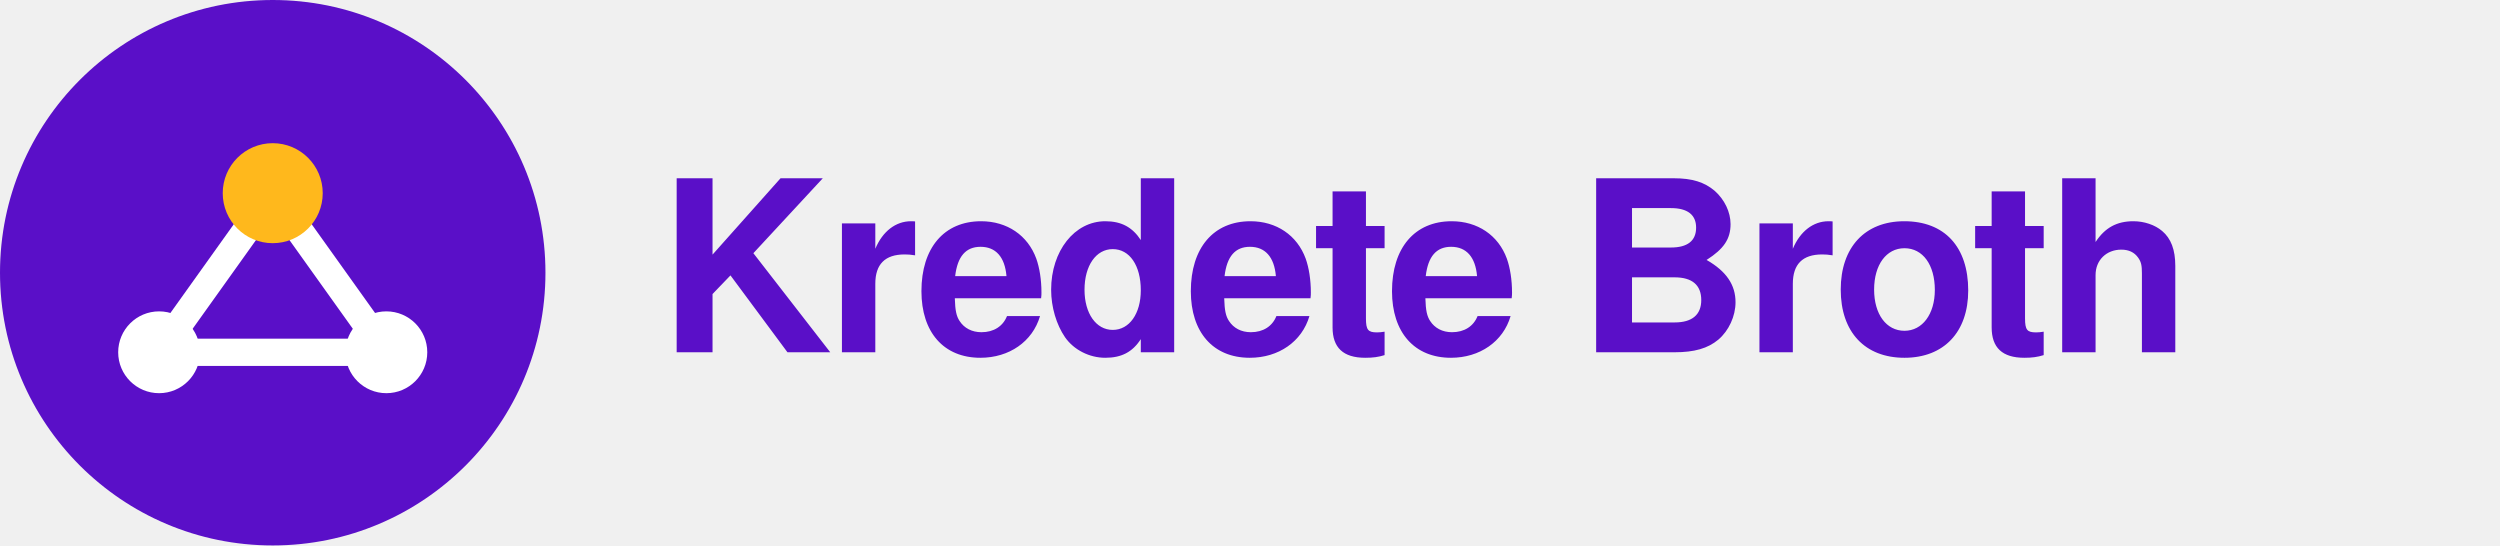
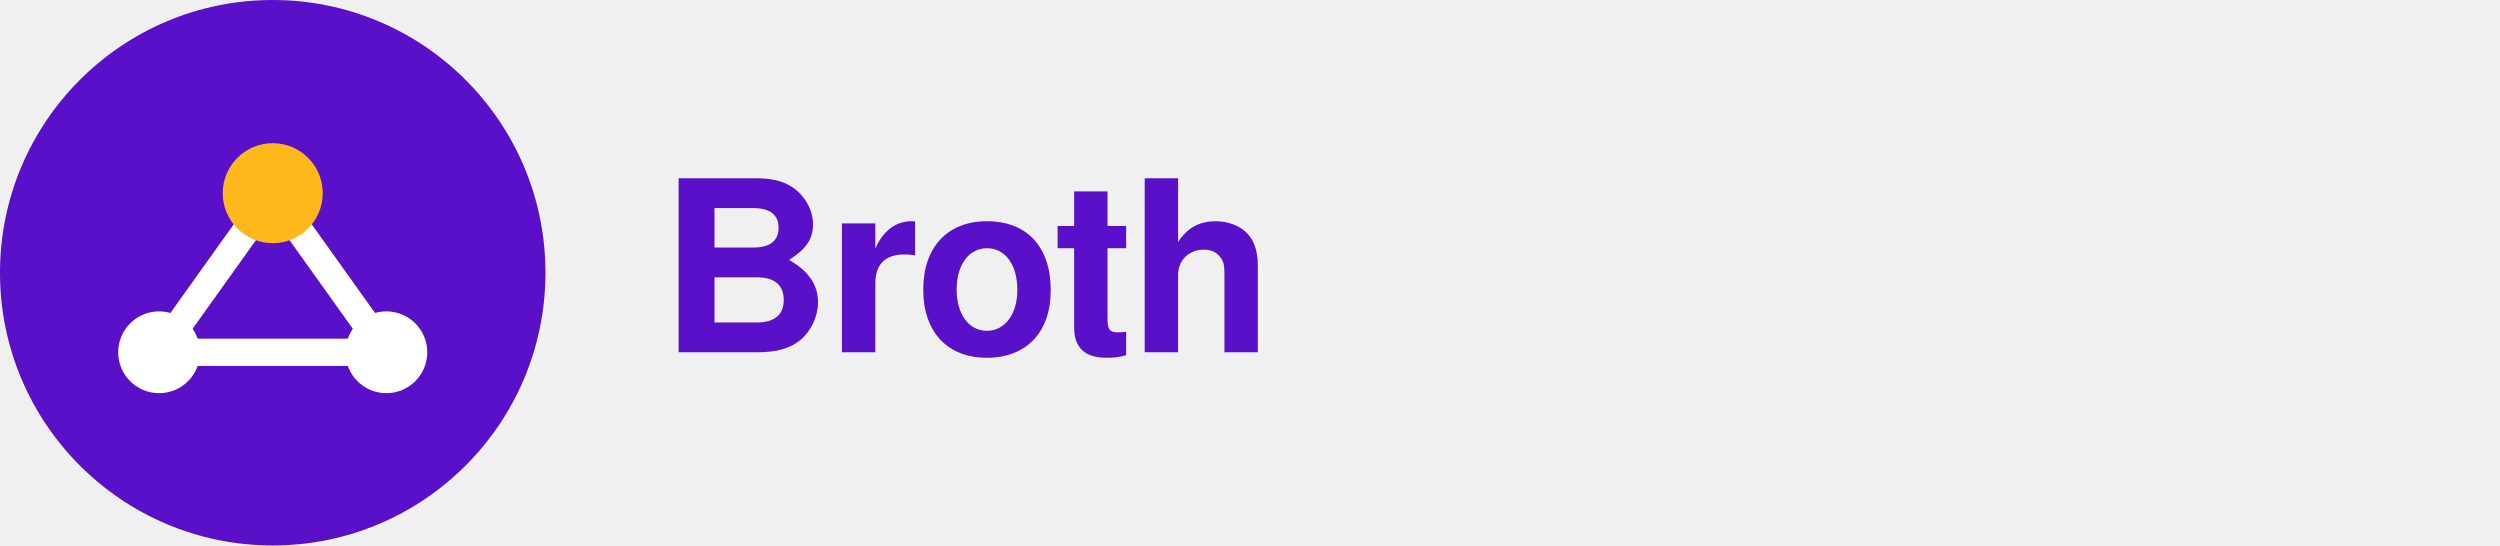
- <svg xmlns="http://www.w3.org/2000/svg" viewBox="0 0 220 48" role="img" aria-label="Kredete Broth">
+ <svg xmlns="http://www.w3.org/2000/svg" viewBox="0 0 220 48" role="img" aria-label="Broth">
  <g transform="translate(0,0)">
    <circle cx="24" cy="24" r="24" fill="#5A0FC8" />
    <g fill="none" stroke="#fff" stroke-width="2.4" stroke-linecap="round">
      <path d="M14 31l10-14 10 14M14 31h20" />
    </g>
    <circle cx="24" cy="17" r="4.4" fill="#FFB81C" />
    <circle cx="14" cy="31" r="3.6" fill="#fff" />
    <circle cx="34" cy="31" r="3.6" fill="#fff" />
  </g>
-   <text x="58" y="31" font-family="Bricolage Grotesque, Helvetica, Arial, sans-serif" font-size="21" font-weight="700" fill="#5A0FC8" letter-spacing="-.4">Kredete Broth</text>
+   <text x="58" y="31" font-family="Bricolage Grotesque, Helvetica, Arial, sans-serif" font-size="21" font-weight="700" fill="#5A0FC8" letter-spacing="-.4">Broth</text>
</svg>
